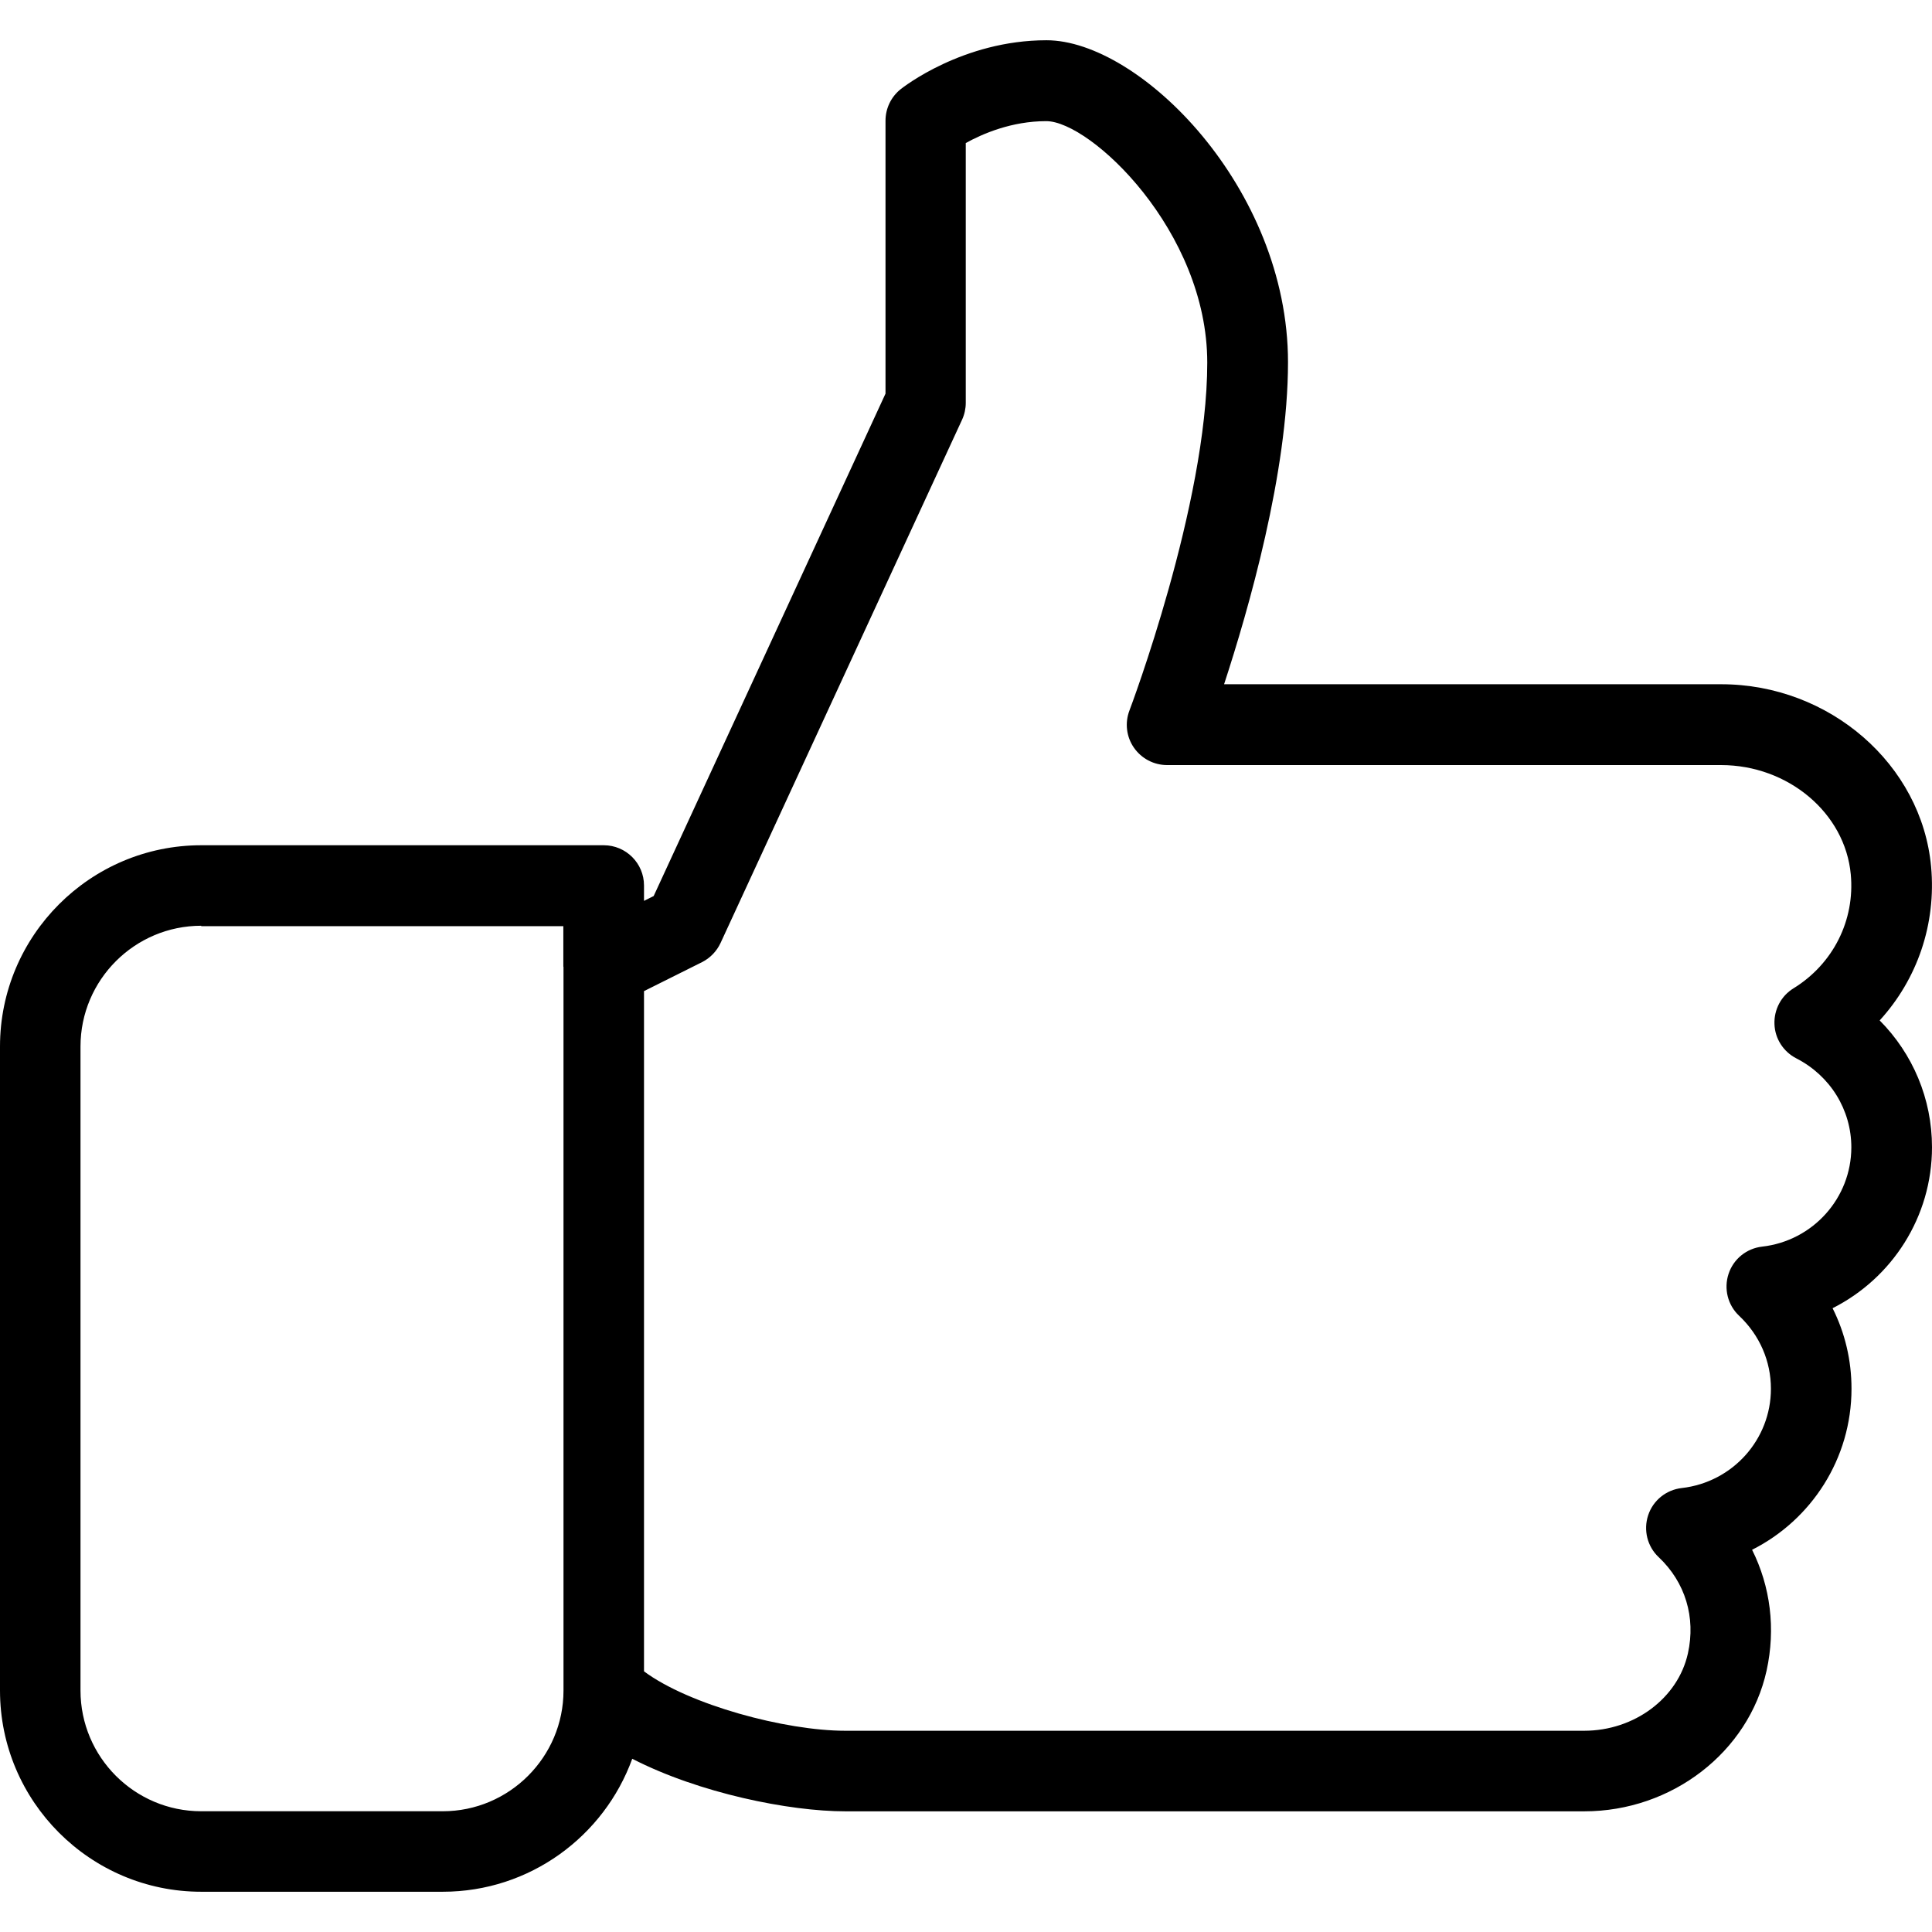
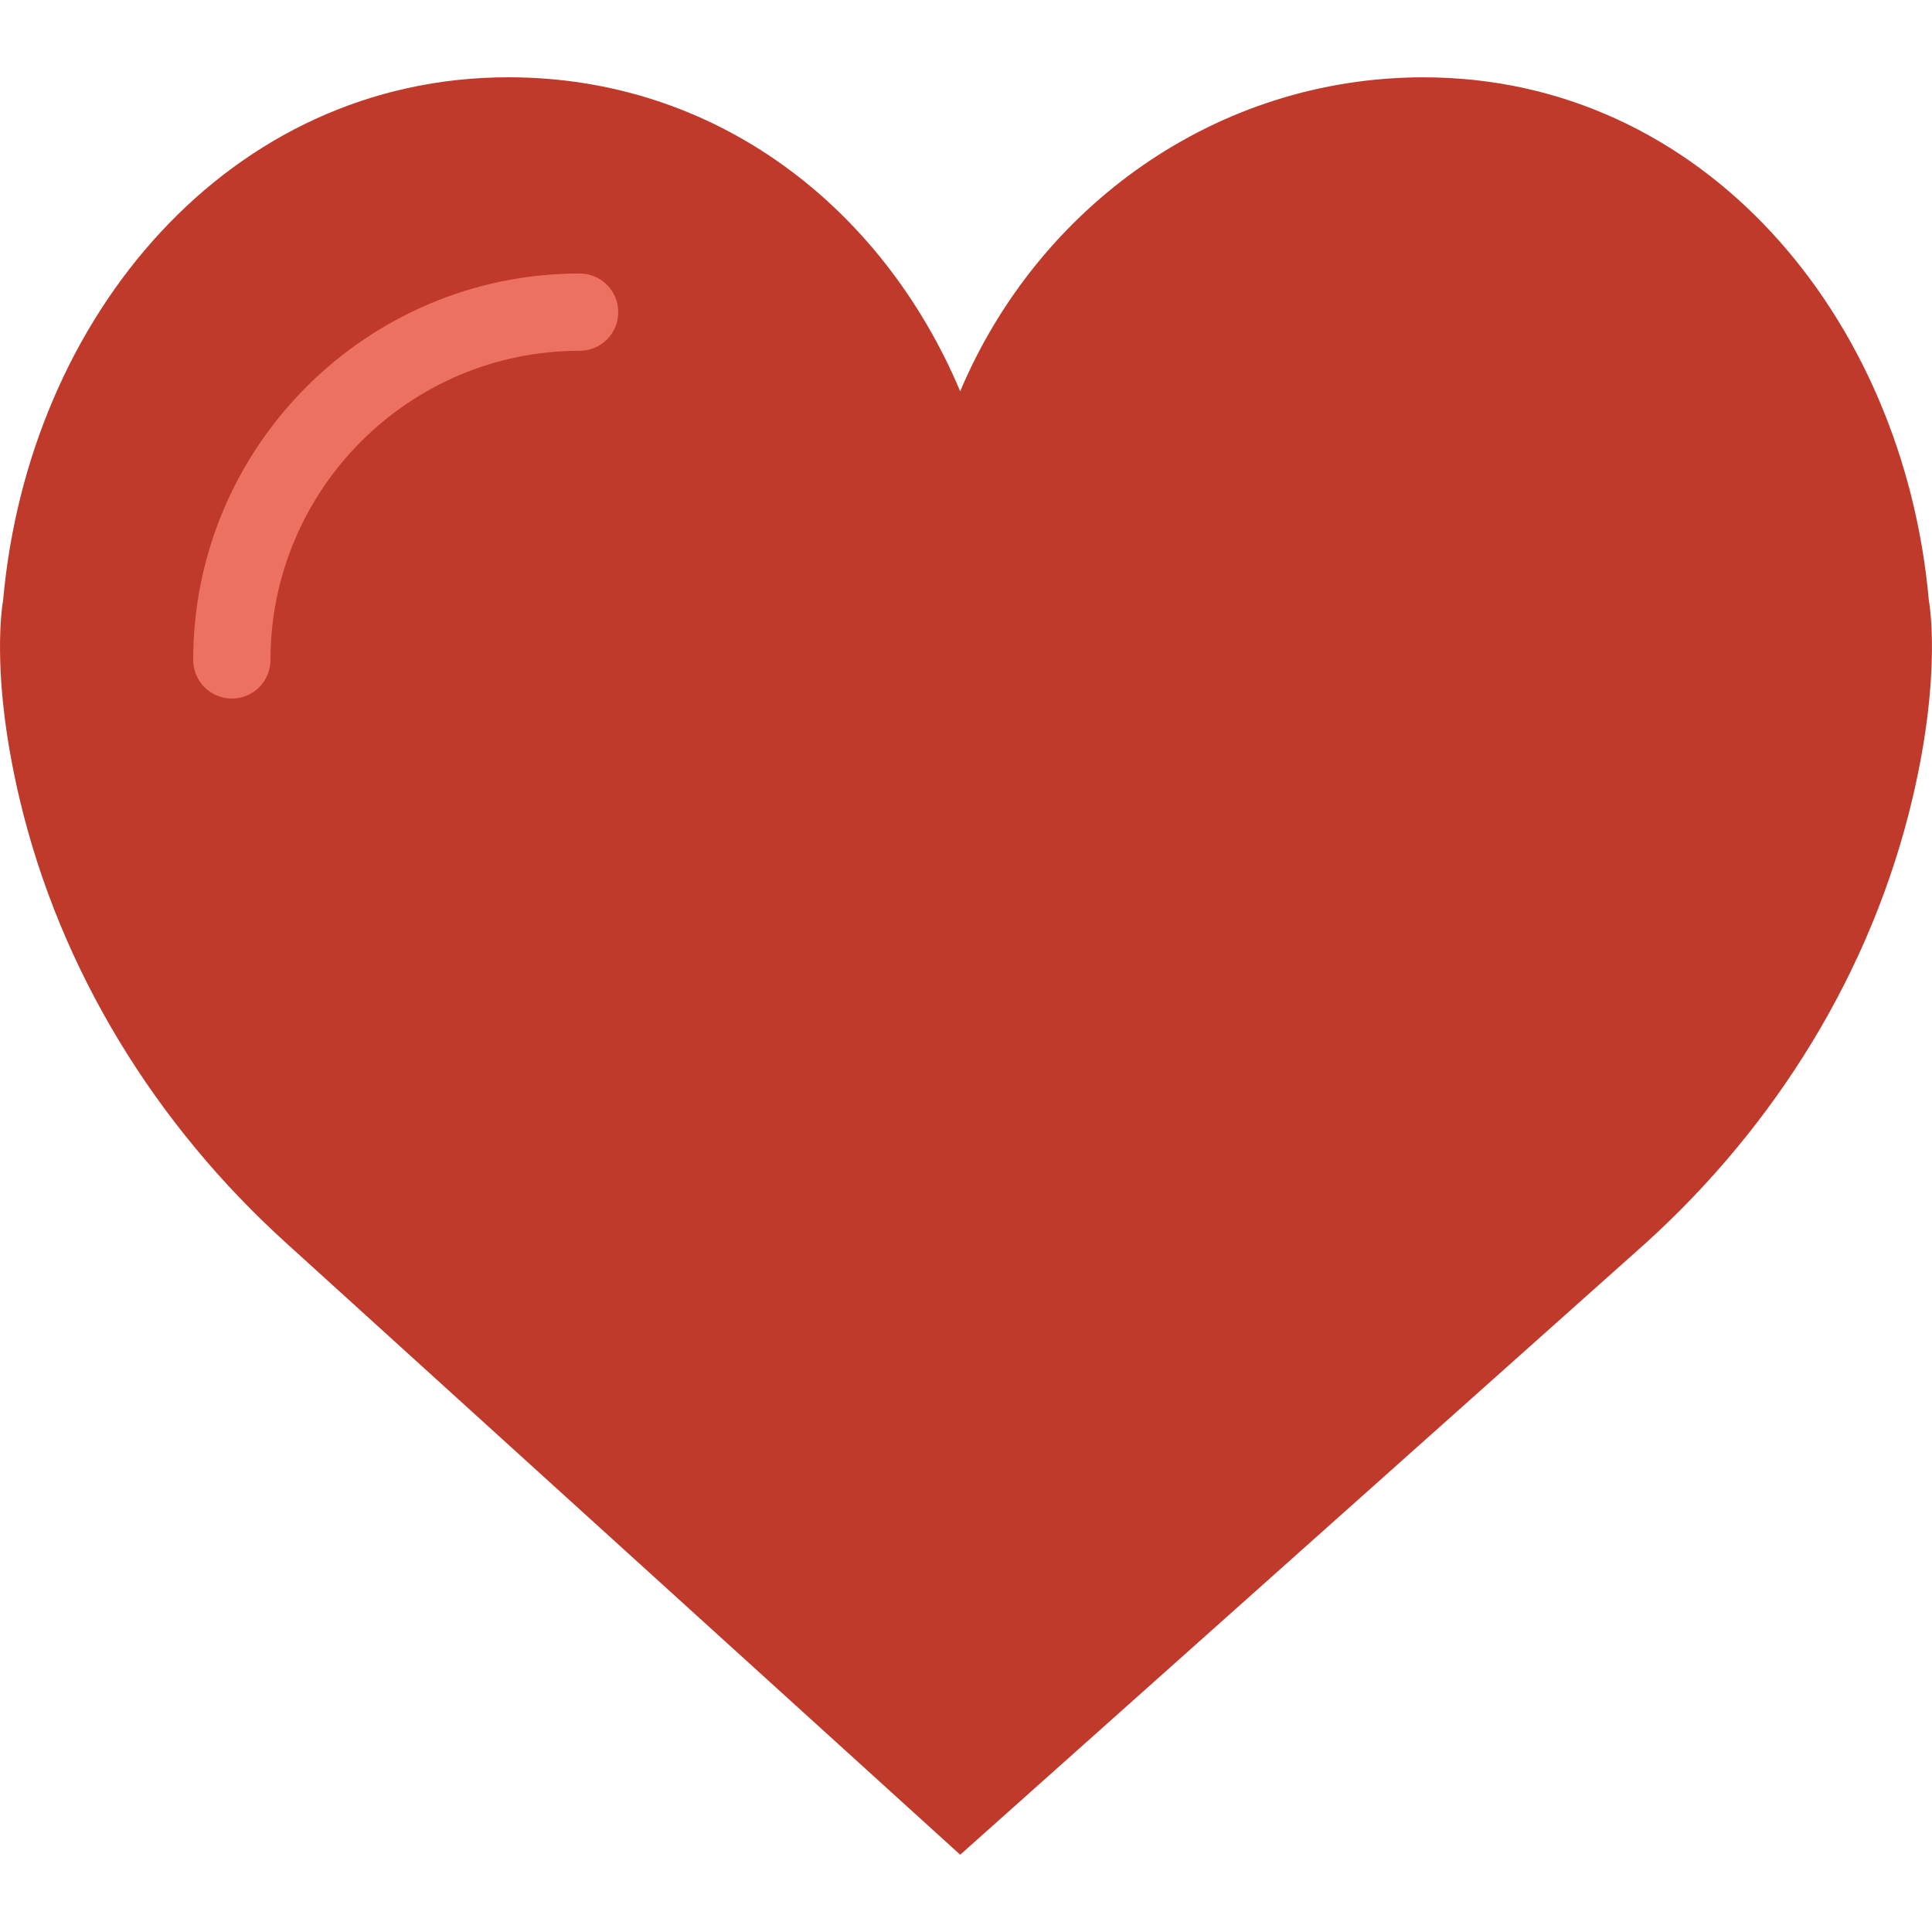
- <svg xmlns="http://www.w3.org/2000/svg" version="1.1" id="Layer_1" x="0px" y="0px" viewBox="0 0 512 512" style="enable-background:new 0 0 512 512;" xml:space="preserve">
-   <g>
-     <g>
-       <path d="M512,304.021c0-12.821-5.099-24.768-13.867-33.6c9.963-10.901,15.019-25.536,13.632-40.725    c-2.475-27.115-26.923-48.363-55.616-48.363H324.395c6.485-19.819,16.939-56.149,16.939-85.333c0-46.272-39.317-85.333-64-85.333    c-22.165,0-38.016,12.459-38.677,12.992c-2.539,2.048-3.989,5.099-3.989,8.341v72.32l-61.44,133.141l-2.56,1.28v-4.075    c0-5.888-4.779-10.667-10.667-10.667H53.333C23.936,224,0,247.936,0,277.333V448c0,29.397,23.936,53.333,53.333,53.333h64    c23.083,0,42.773-14.72,50.219-35.243c17.749,9.131,41.643,13.931,56.469,13.931H419.84c23.232,0,43.541-15.68,48.32-37.269    c2.453-11.115,1.024-22.315-3.84-32.043c15.744-7.936,26.347-24.171,26.347-42.688c0-7.552-1.728-14.784-5.013-21.333    C501.397,338.752,512,322.517,512,304.021z M149.333,448c0,17.643-14.379,32-32,32h-64c-17.664,0-32-14.357-32-32V277.333    c0-17.643,14.357-32,32-32v0.107h95.957v10.667c0,0.064,0.043,0.107,0.043,0.171V448z M466.987,330.368    c-4.117,0.469-7.595,3.264-8.896,7.211c-1.301,3.925-0.235,8.277,2.795,11.115c5.44,5.141,8.427,12.011,8.427,19.349    c0,13.44-10.155,24.768-23.637,26.304c-4.117,0.469-7.595,3.264-8.896,7.211c-1.301,3.925-0.235,8.277,2.795,11.115    c7.04,6.635,9.856,15.936,7.744,25.472c-2.624,11.883-14.187,20.523-27.499,20.523H224c-15.851,0-41.365-6.848-53.333-15.744    V262.656l15.381-7.68c2.155-1.088,3.883-2.88,4.907-5.077l64-138.667c0.64-1.387,0.981-2.923,0.981-4.459V37.909    c4.437-2.453,12.139-5.803,21.333-5.803c11.691,0,42.667,29.077,42.667,64c0,37.525-20.416,91.669-20.629,92.203    c-1.237,3.264-0.811,6.955,1.195,9.835c2.005,2.88,5.269,4.608,8.789,4.608h146.795c17.792,0,32.896,12.715,34.389,28.971    c1.131,12.16-4.672,23.723-15.168,30.187c-3.285,2.005-5.205,5.653-5.056,9.493c0.128,3.84,2.347,7.296,5.781,9.067    c9.003,4.608,14.592,13.653,14.592,23.595C490.603,317.504,480.448,328.832,466.987,330.368z" />
-     </g>
-   </g>
+ <svg xmlns="http://www.w3.org/2000/svg" version="1.1" id="Capa_1" x="0px" y="0px" viewBox="0 0 50 50" style="enable-background:new 0 0 50 50;" xml:space="preserve">
+   <path style="fill:#C03A2B;" d="M24.85,10.126c2.018-4.783,6.628-8.125,11.99-8.125c7.223,0,12.425,6.179,13.079,13.543  c0,0,0.353,1.828-0.424,5.119c-1.058,4.482-3.545,8.464-6.898,11.503L24.85,48L7.402,32.165c-3.353-3.038-5.84-7.021-6.898-11.503  c-0.777-3.291-0.424-5.119-0.424-5.119C0.734,8.179,5.936,2,13.159,2C18.522,2,22.832,5.343,24.85,10.126z" />
+   <path style="fill:#ED7161;" d="M6,18.078c-0.553,0-1-0.447-1-1c0-5.514,4.486-10,10-10c0.553,0,1,0.447,1,1s-0.447,1-1,1  c-4.411,0-8,3.589-8,8C7,17.631,6.553,18.078,6,18.078z" />
  <g>
</g>
  <g>
</g>
  <g>
</g>
  <g>
</g>
  <g>
</g>
  <g>
</g>
  <g>
</g>
  <g>
</g>
  <g>
</g>
  <g>
</g>
  <g>
</g>
  <g>
</g>
  <g>
</g>
  <g>
</g>
  <g>
</g>
</svg>
